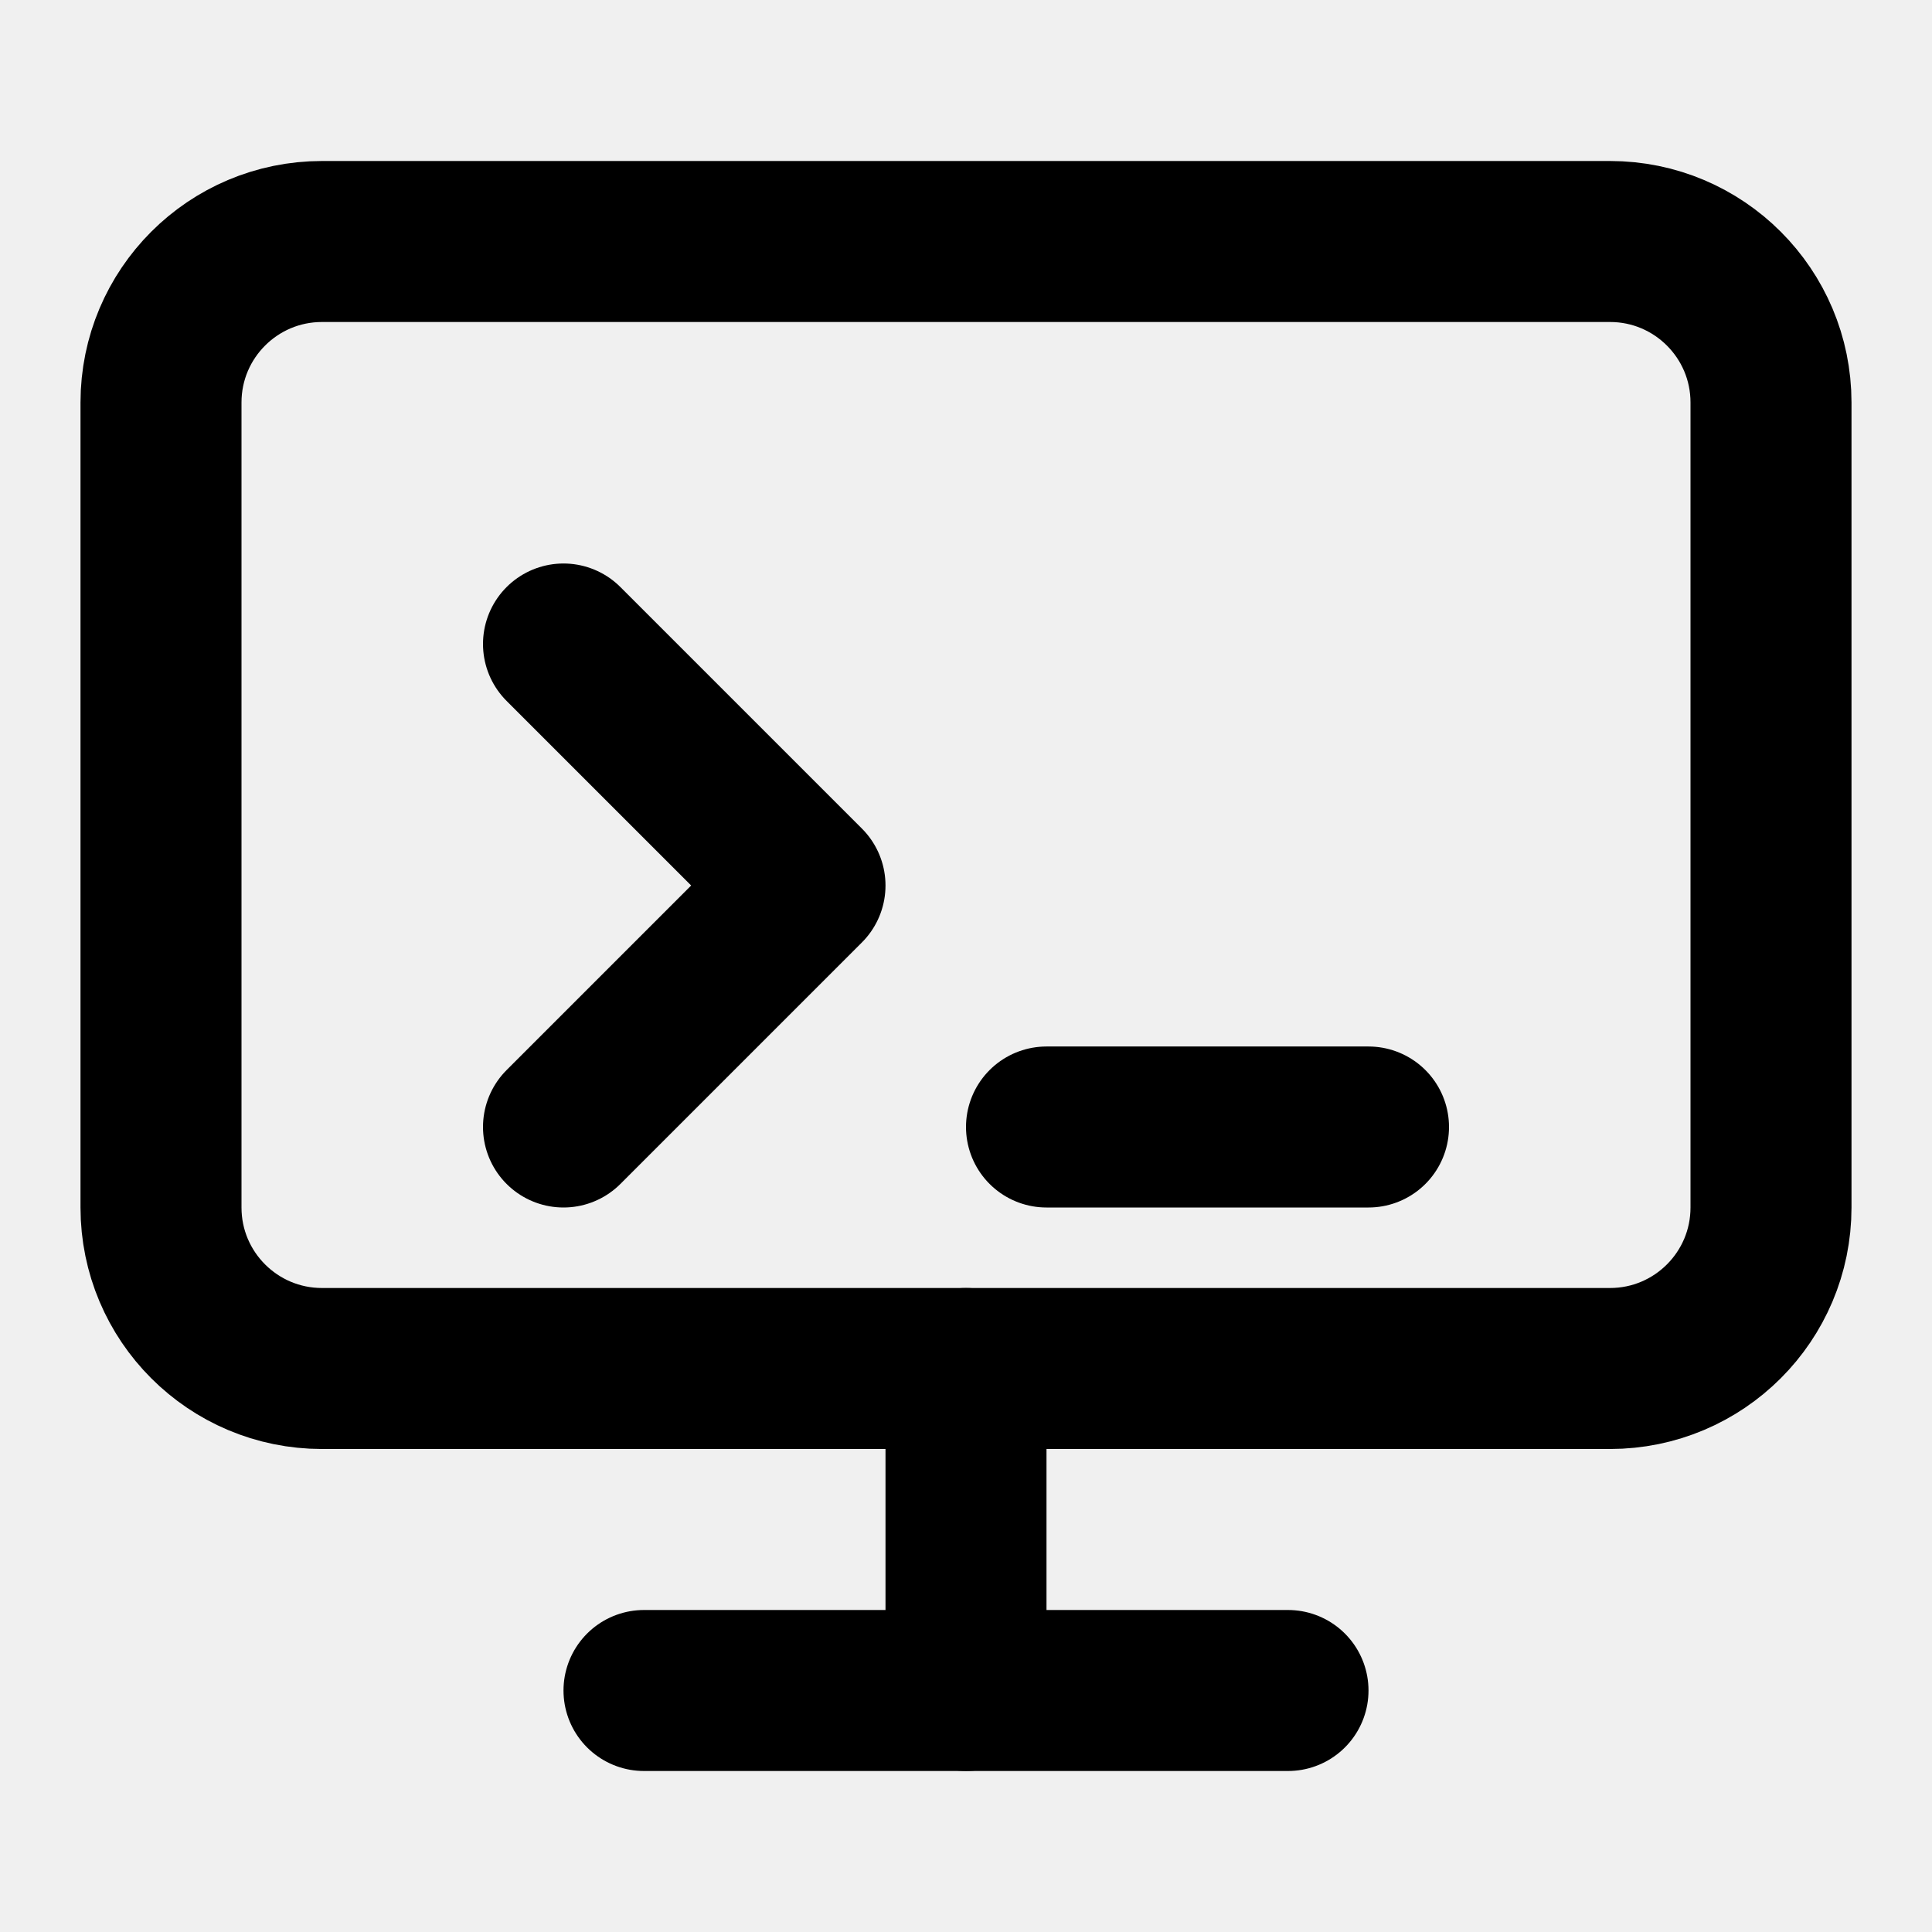
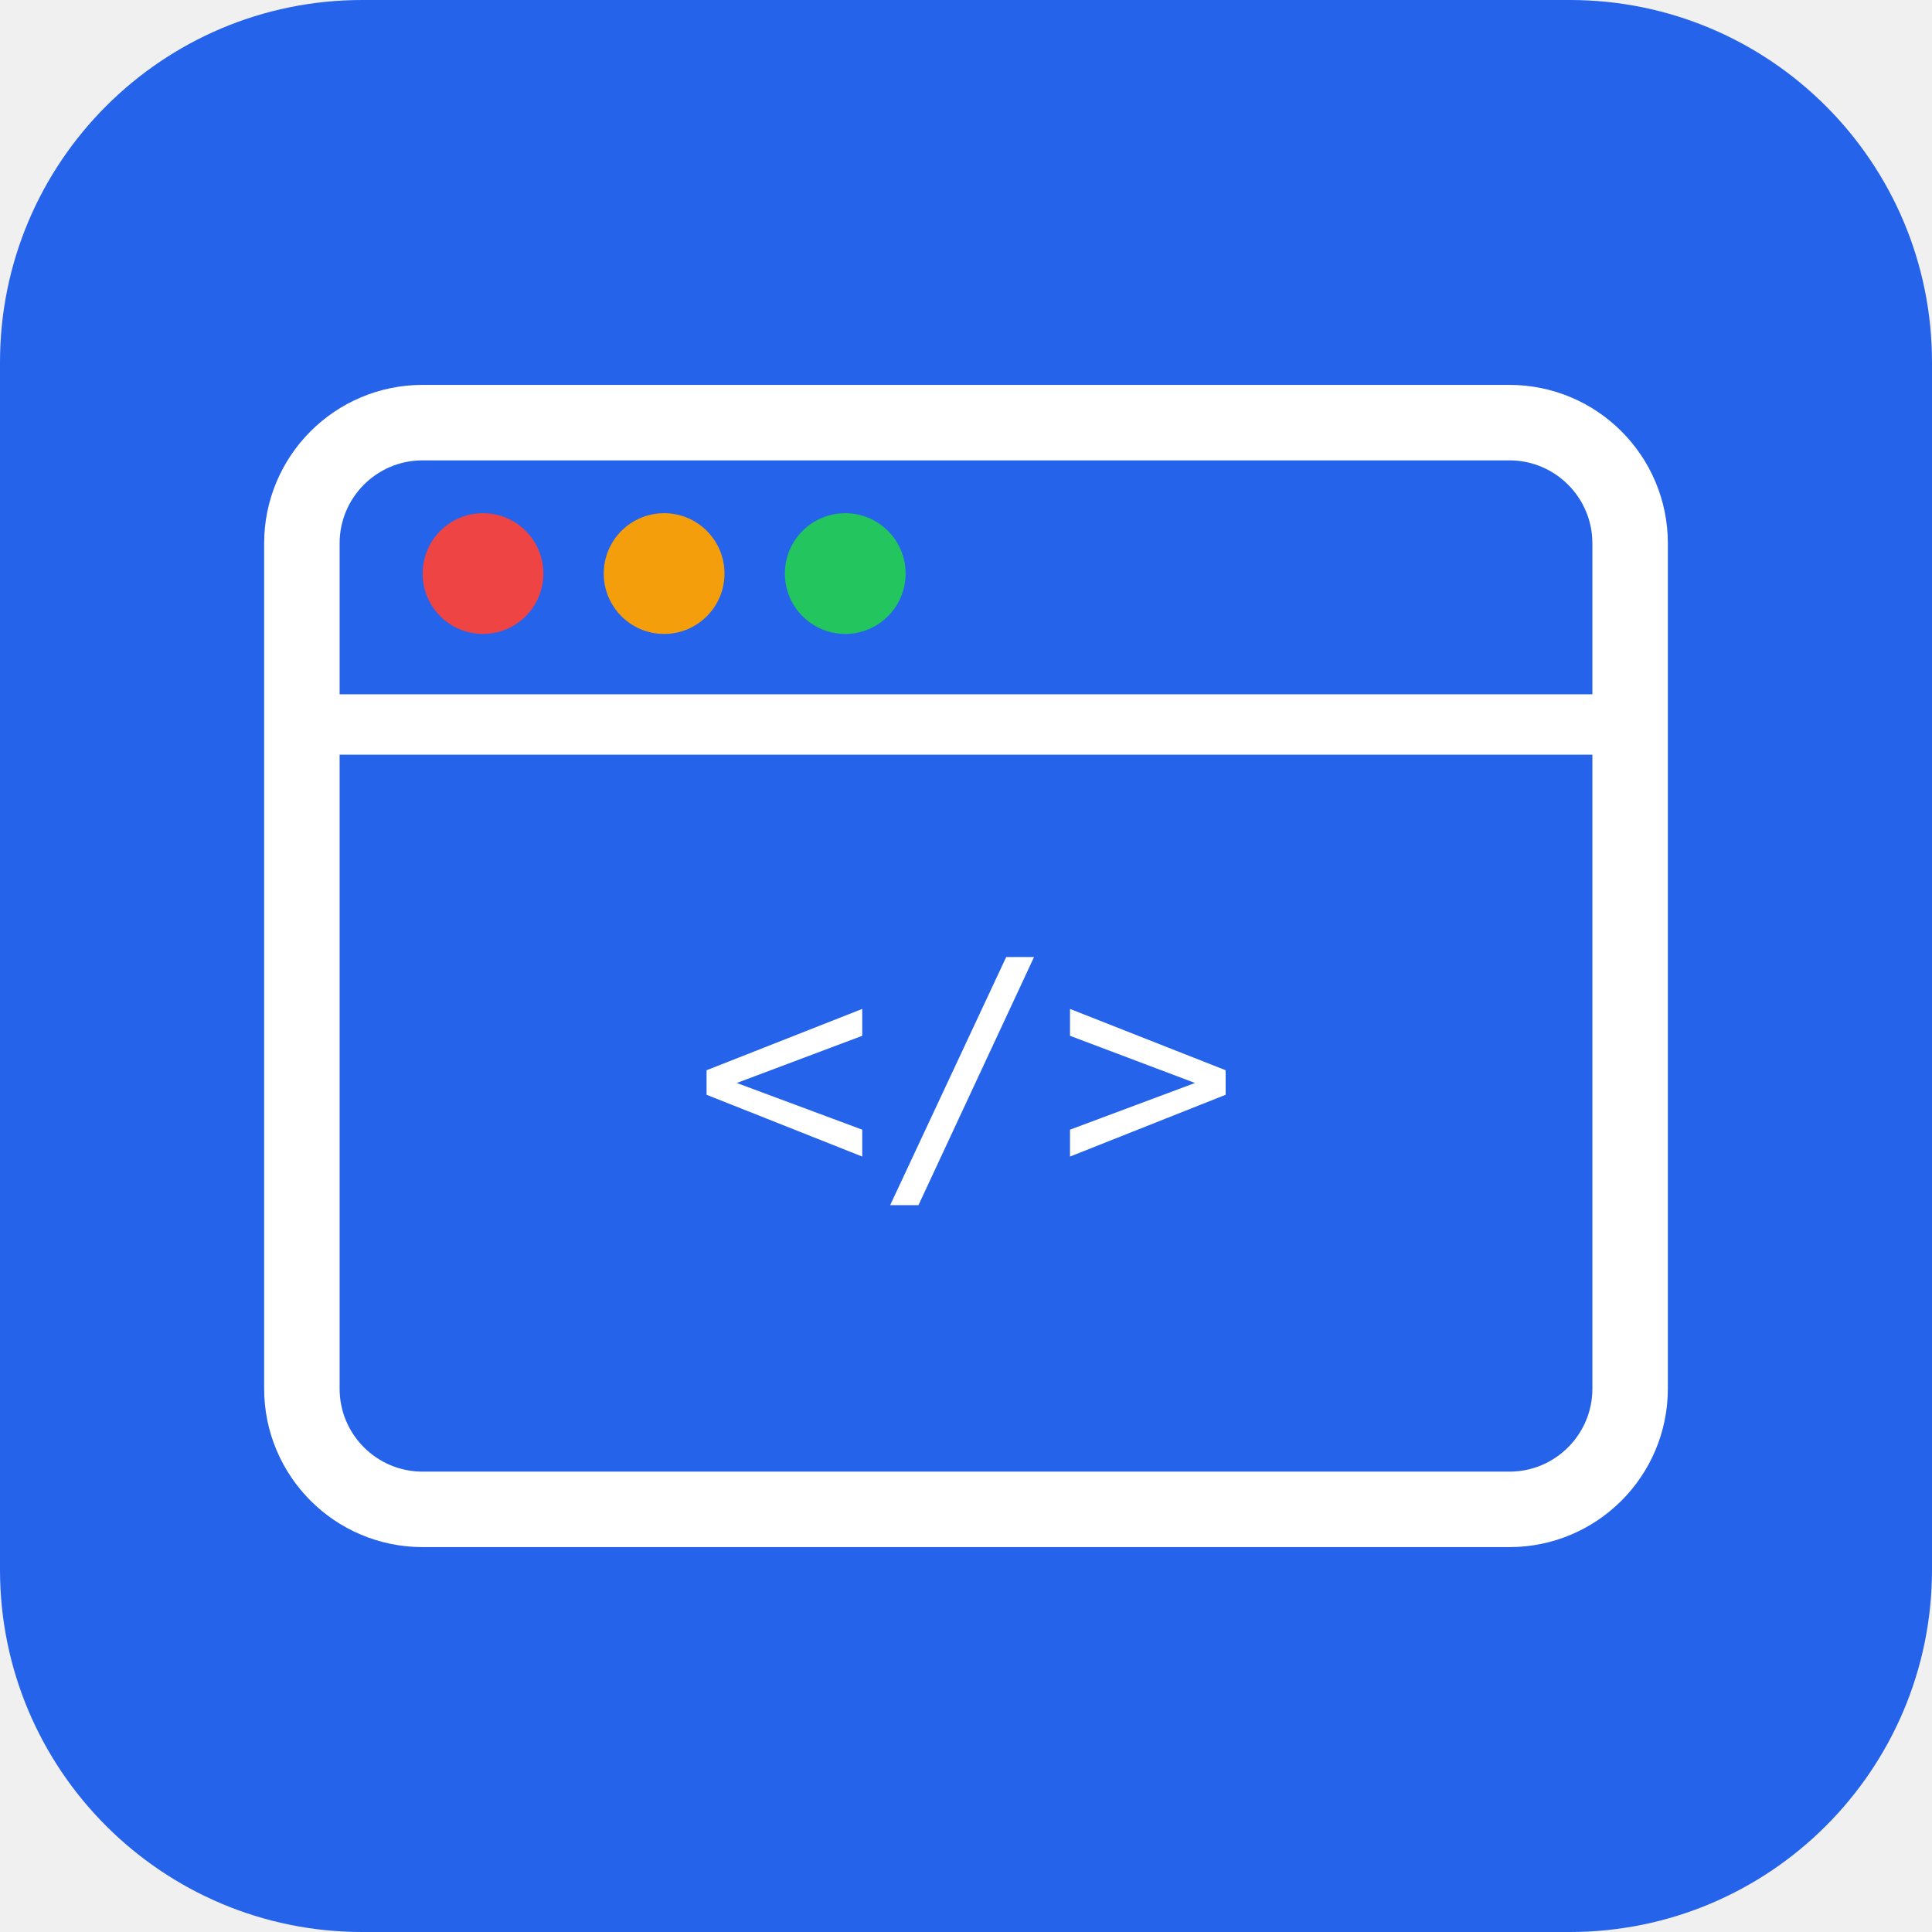
- <svg xmlns="http://www.w3.org/2000/svg" viewBox="0 0 24 24" fill="none" stroke="currentColor" stroke-width="2" stroke-linecap="round" stroke-linejoin="round">
-   <rect x="2" y="3" width="20" height="14" rx="2" ry="2" />
-   <line x1="8" y1="21" x2="16" y2="21" />
-   <line x1="12" y1="17" x2="12" y2="21" />
-   <polyline points="7 8 10 11 7 14" />
-   <line x1="13" y1="14" x2="17" y2="14" />
+ <svg xmlns="http://www.w3.org/2000/svg" width="64" height="64" viewBox="0 0 64 64" fill="none">
+   <rect width="64" height="64" rx="12" fill="#2563EB" />
+   <rect x="10" y="14" width="44" height="36" rx="4" stroke="white" stroke-width="2.5" fill="none" />
+   <line x1="10" y1="24" x2="54" y2="24" stroke="white" stroke-width="2" />
+   <circle cx="16" cy="19" r="2" fill="#EF4444" />
+   <circle cx="22" cy="19" r="2" fill="#F59E0B" />
+   <circle cx="28" cy="19" r="2" fill="#22C55E" />
+   <text x="32" y="39" text-anchor="middle" font-family="monospace" font-size="10" fill="white">&lt;/&gt;</text>
</svg>
